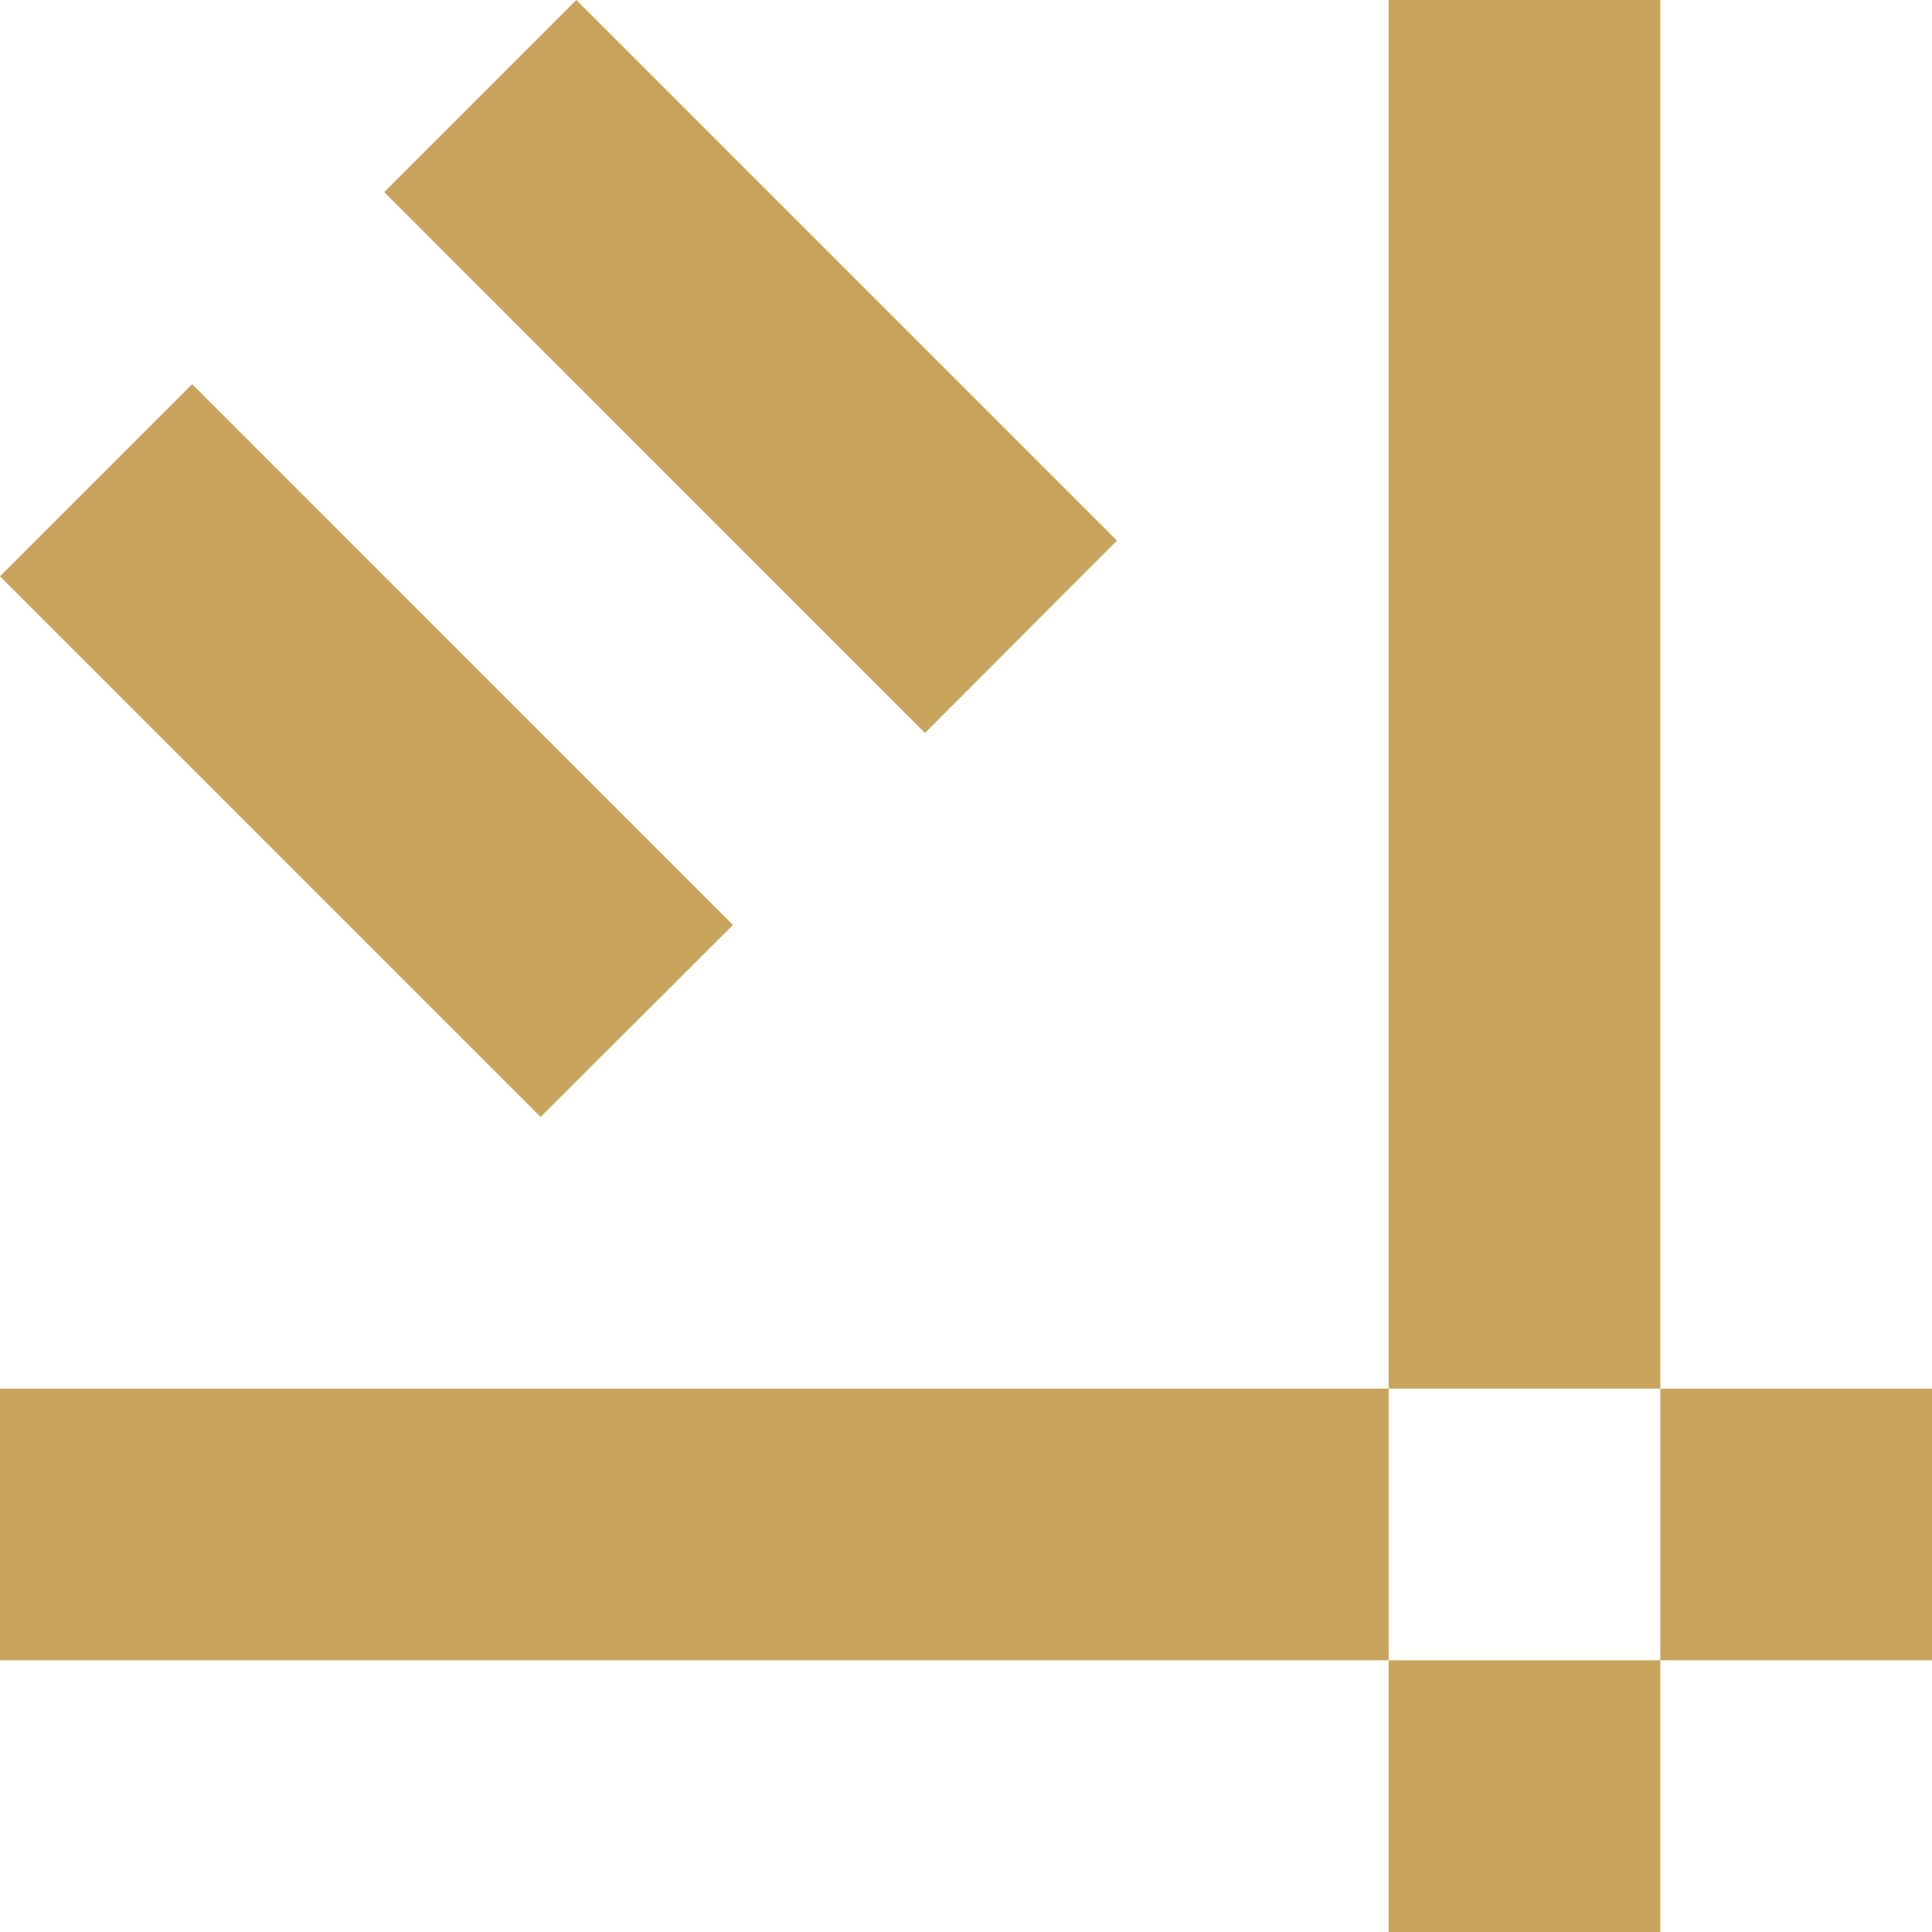
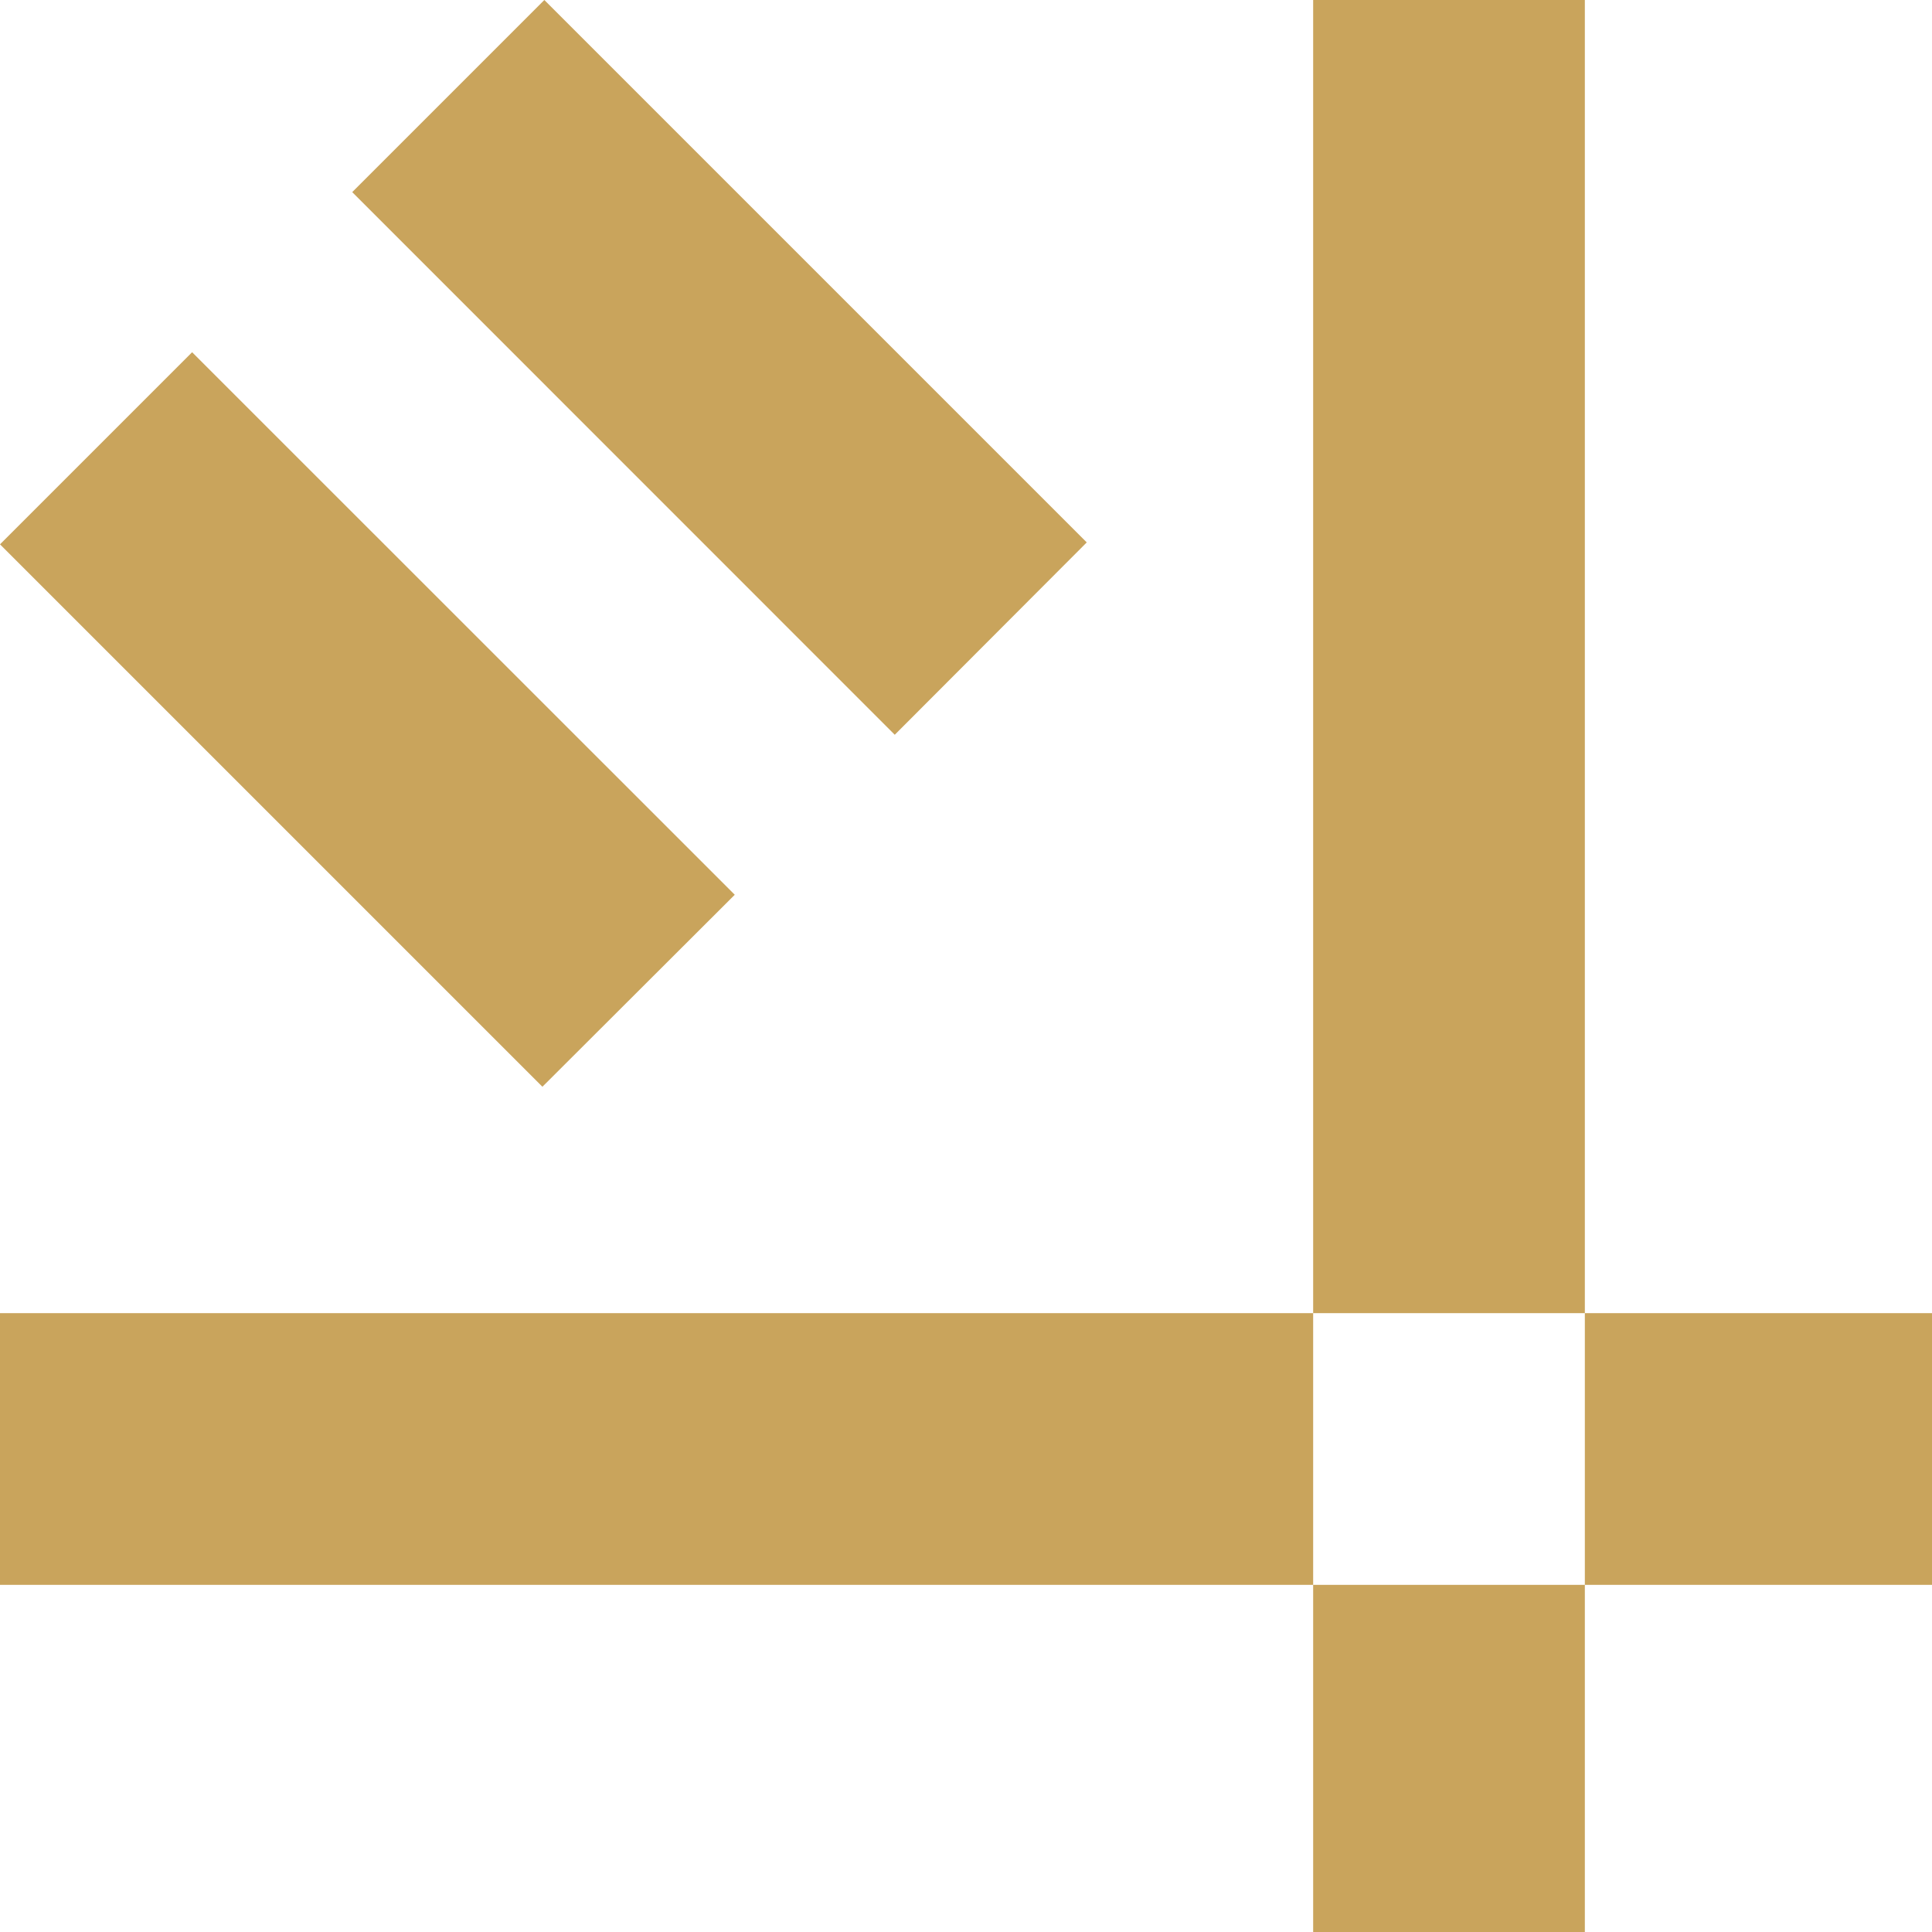
<svg xmlns="http://www.w3.org/2000/svg" viewBox="0 0 32 32">
-   <path fill="#c9a45c" d="M23 0L27.5 0L27.5 32L23 32ZM0 23L0 27.5L32 27.5L32 23ZM9.546 0L18.5 8.954L15.32 12.14L6.364 3.182ZM0 9.546L8.954 18.5L12.14 15.32L3.182 6.364Z" />
+   <path fill="#c9a45c" d="M21.75 0L26.25 0L26.25 32L21.75 32ZM0 21.75L0 26.25L32 26.25L32 21.75ZM9.016 0L18 8.984L14.82 12.17L5.834 3.182ZM0 9.016L8.984 18L12.17 14.82L3.182 5.834Z" />
</svg>
